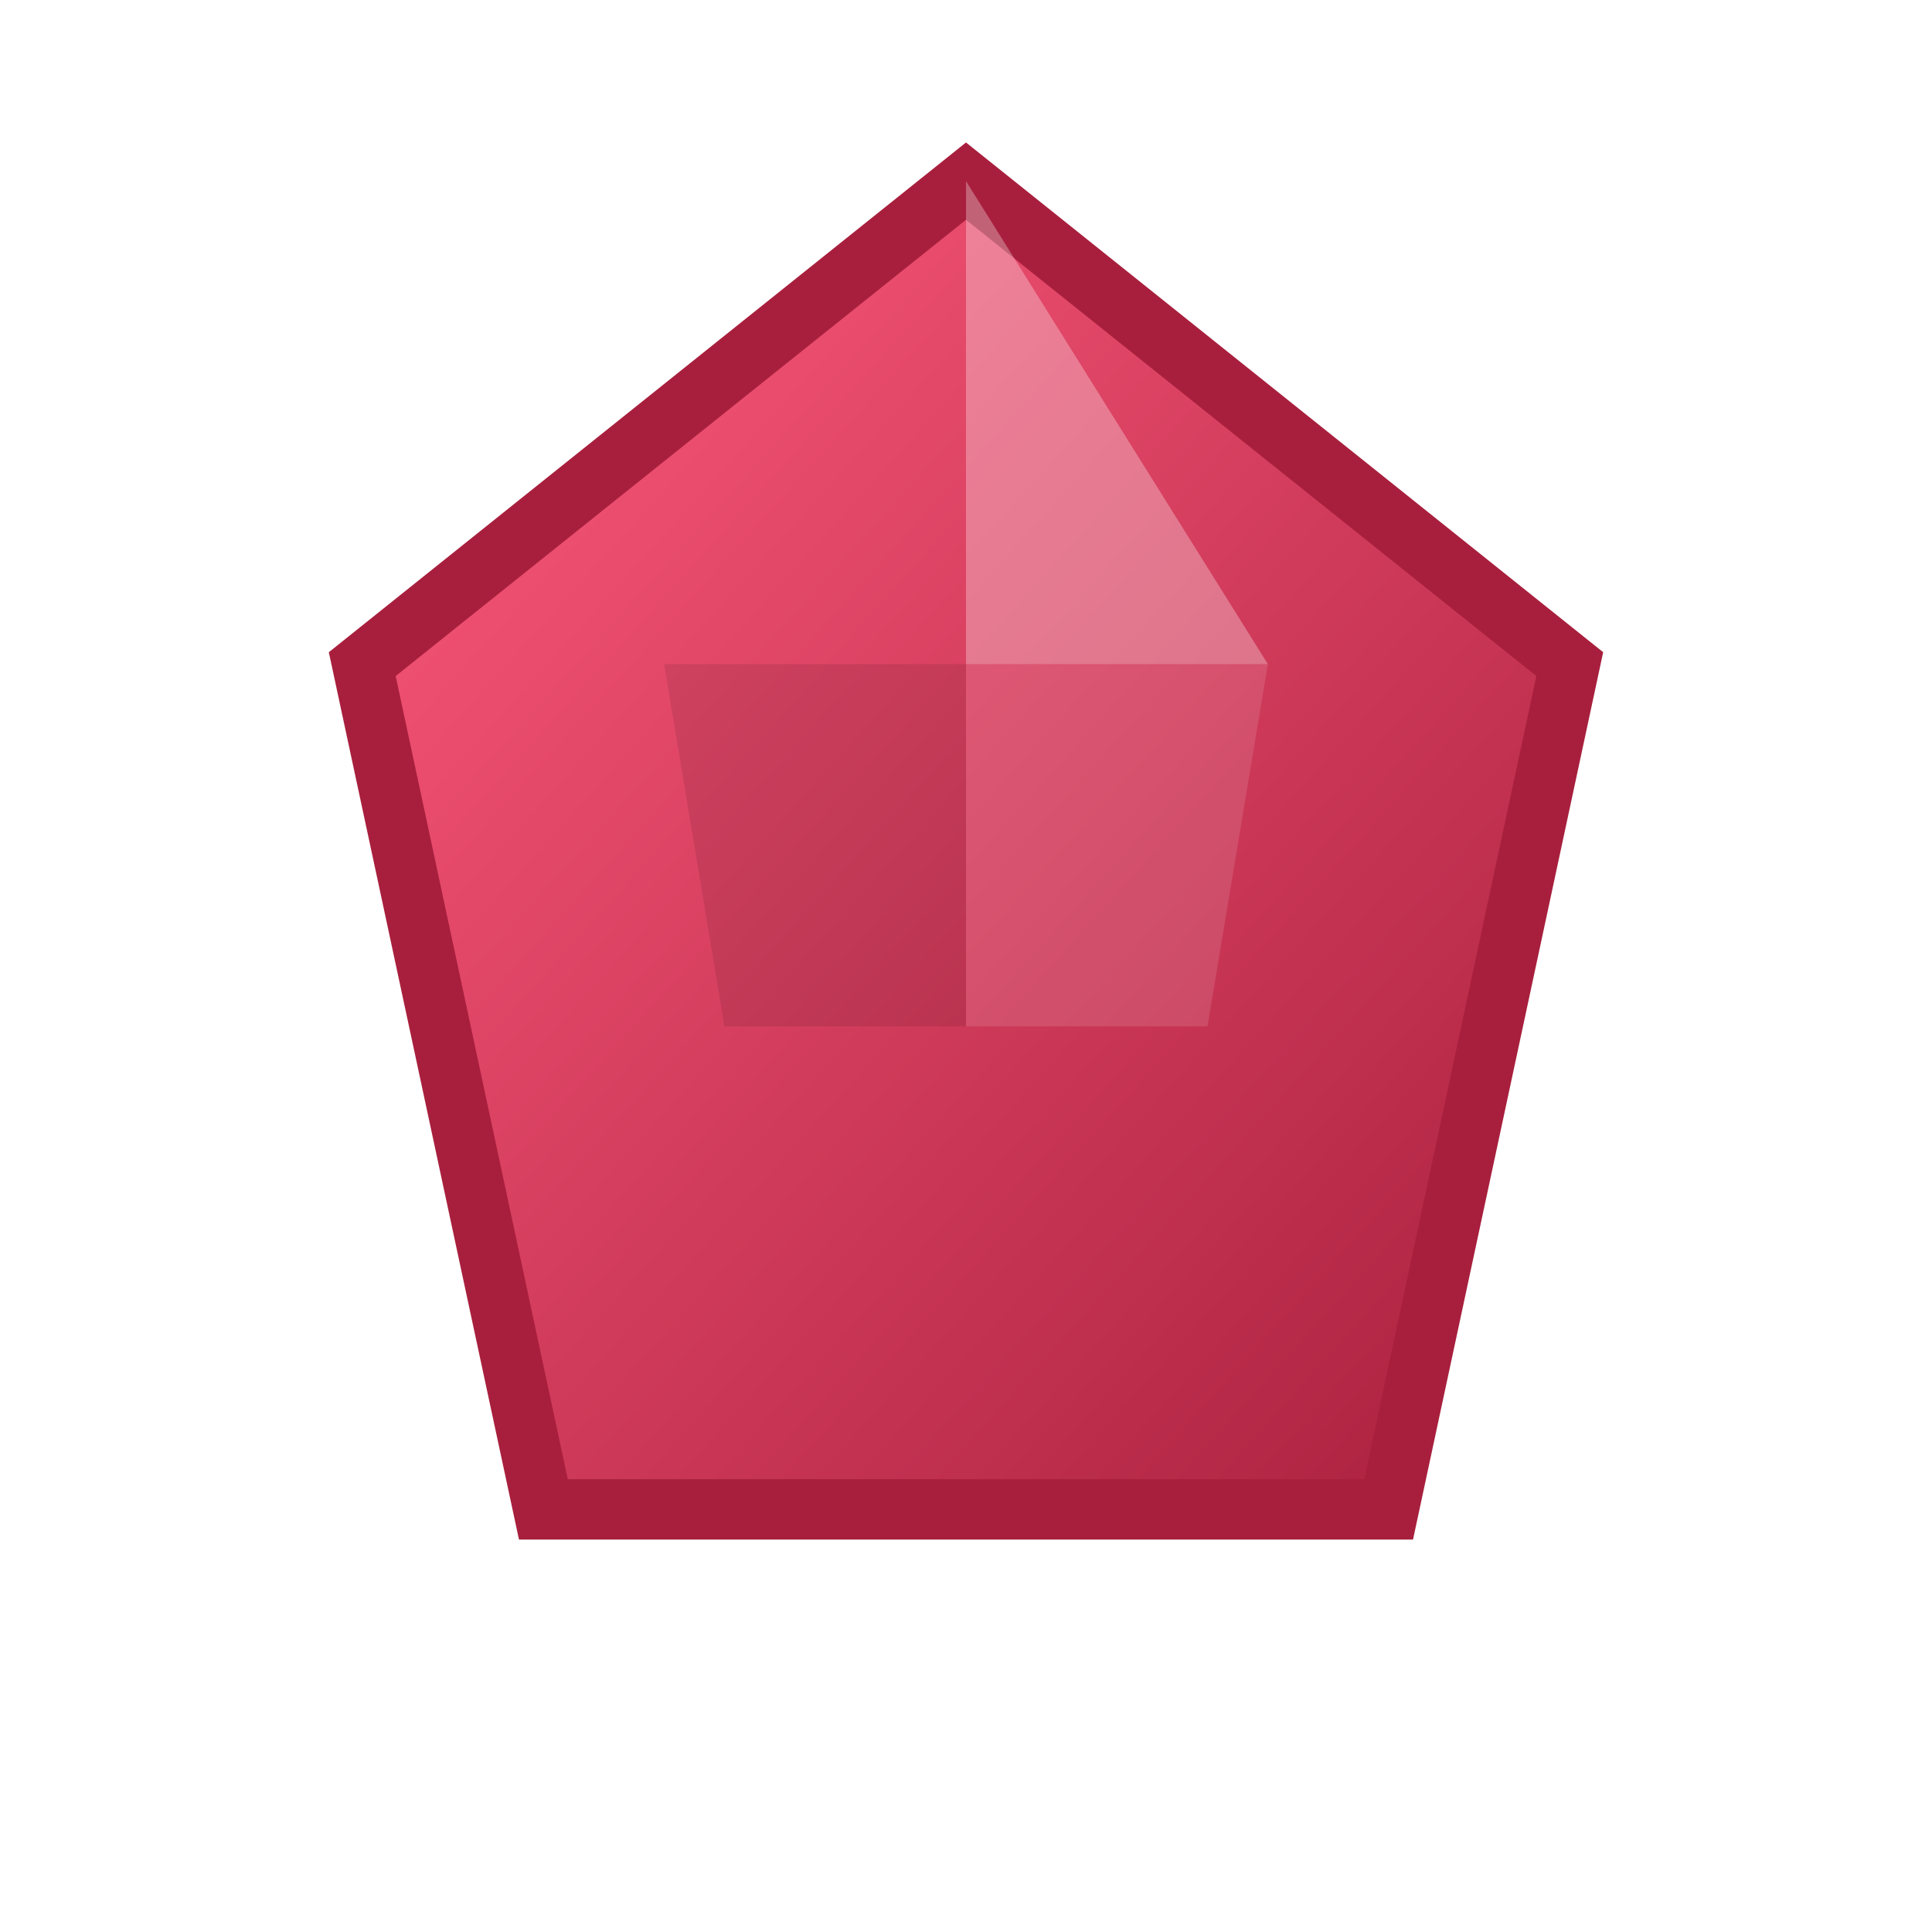
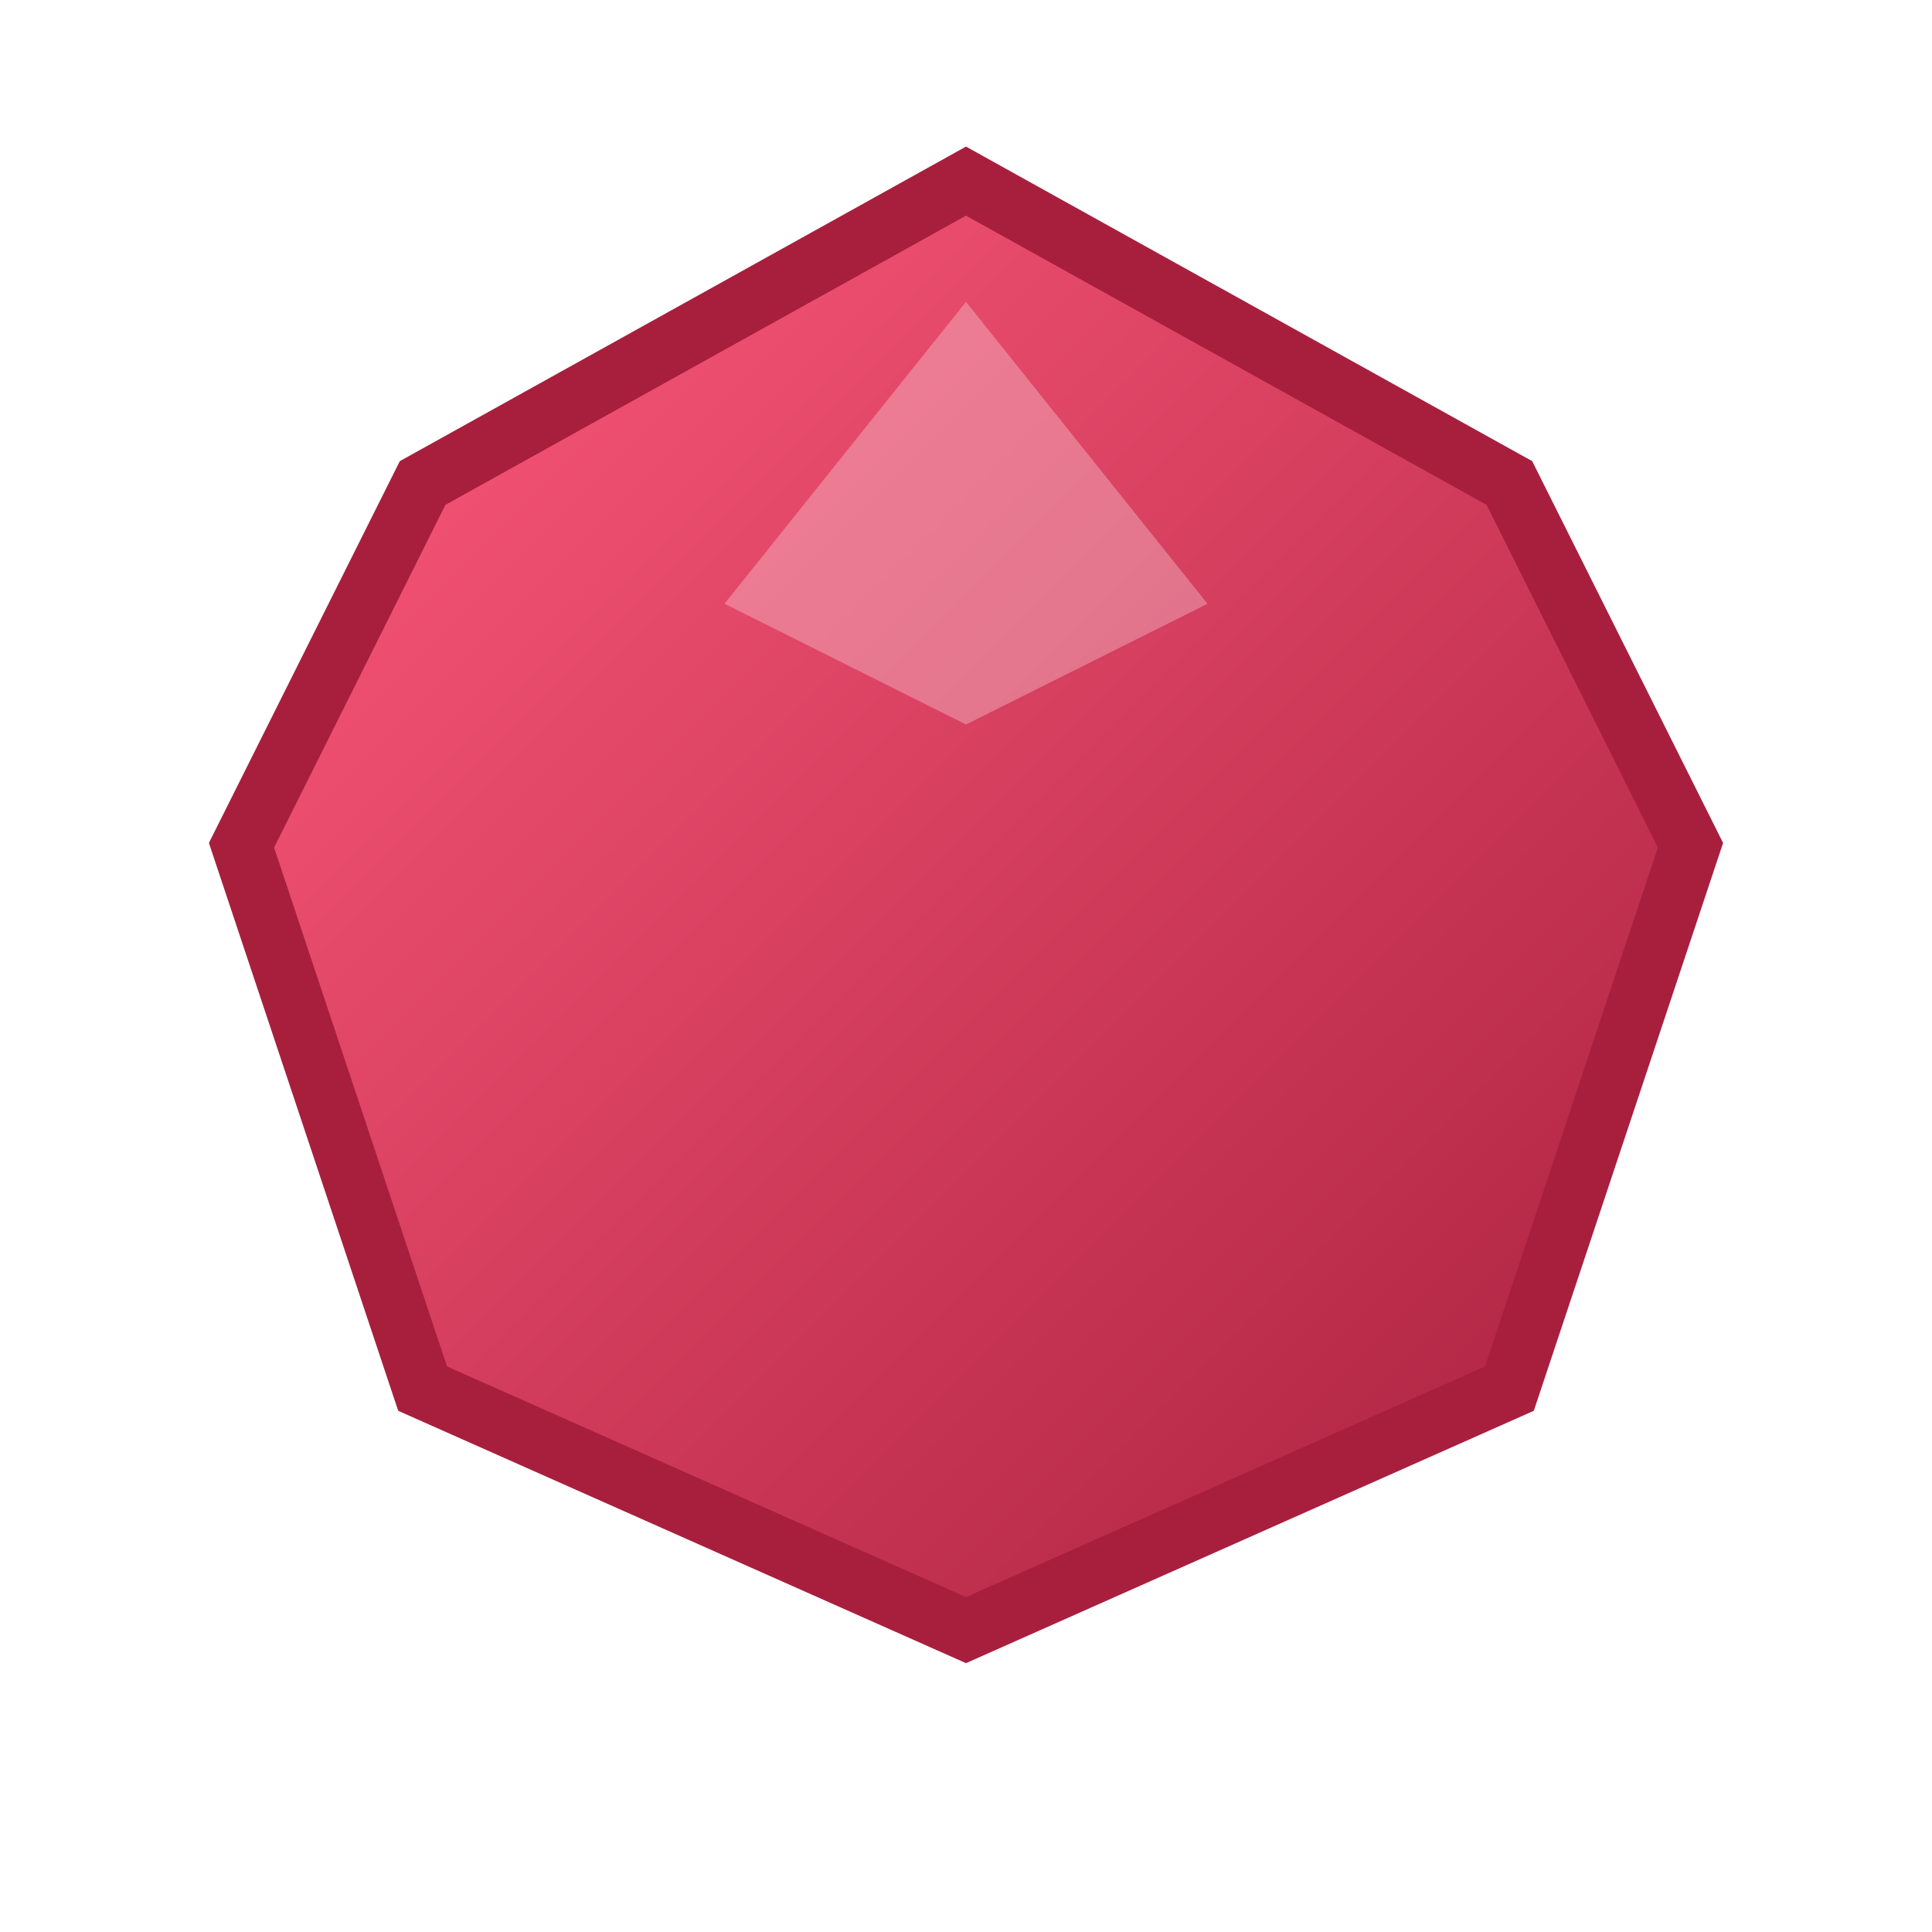
<svg xmlns="http://www.w3.org/2000/svg" viewBox="0 0 64 64">
  <defs>
    <linearGradient id="g1" x1="0" y1="0" x2="1" y2="1">
-       <stop offset="0" stop-color="#ff5b7d" stop-opacity="1" />
-       <stop offset="1" stop-color="#a81f3d" stop-opacity="1" />
+       <stop offset="0" stop-color="#ff5b7d" />
+       <stop offset="1" stop-color="#a81f3d" />
    </linearGradient>
  </defs>
-   <polygon points="32,6 52,22 46,50 18,50 12,22" fill="url(#g1)" stroke="#a81f3d" stroke-width="2" />
-   <polygon points="32,6 42,22 32,22" fill="rgba(255,255,255,0.3)" />
-   <polygon points="32,22 42,22 40,34 32,34" fill="rgba(255,255,255,0.12)" />
-   <polygon points="22,22 32,22 32,34 24,34" fill="rgba(0,0,0,0.1)" />
+   <polygon points="32,6 50,16 56,28 50,46 32,54 14,46 8,28 14,16" fill="url(#g1)" stroke="#a81f3d" stroke-width="2" />
+   <polygon points="32,10 40,20 32,24 24,20" fill="rgba(255,255,255,0.28)" />
</svg>
